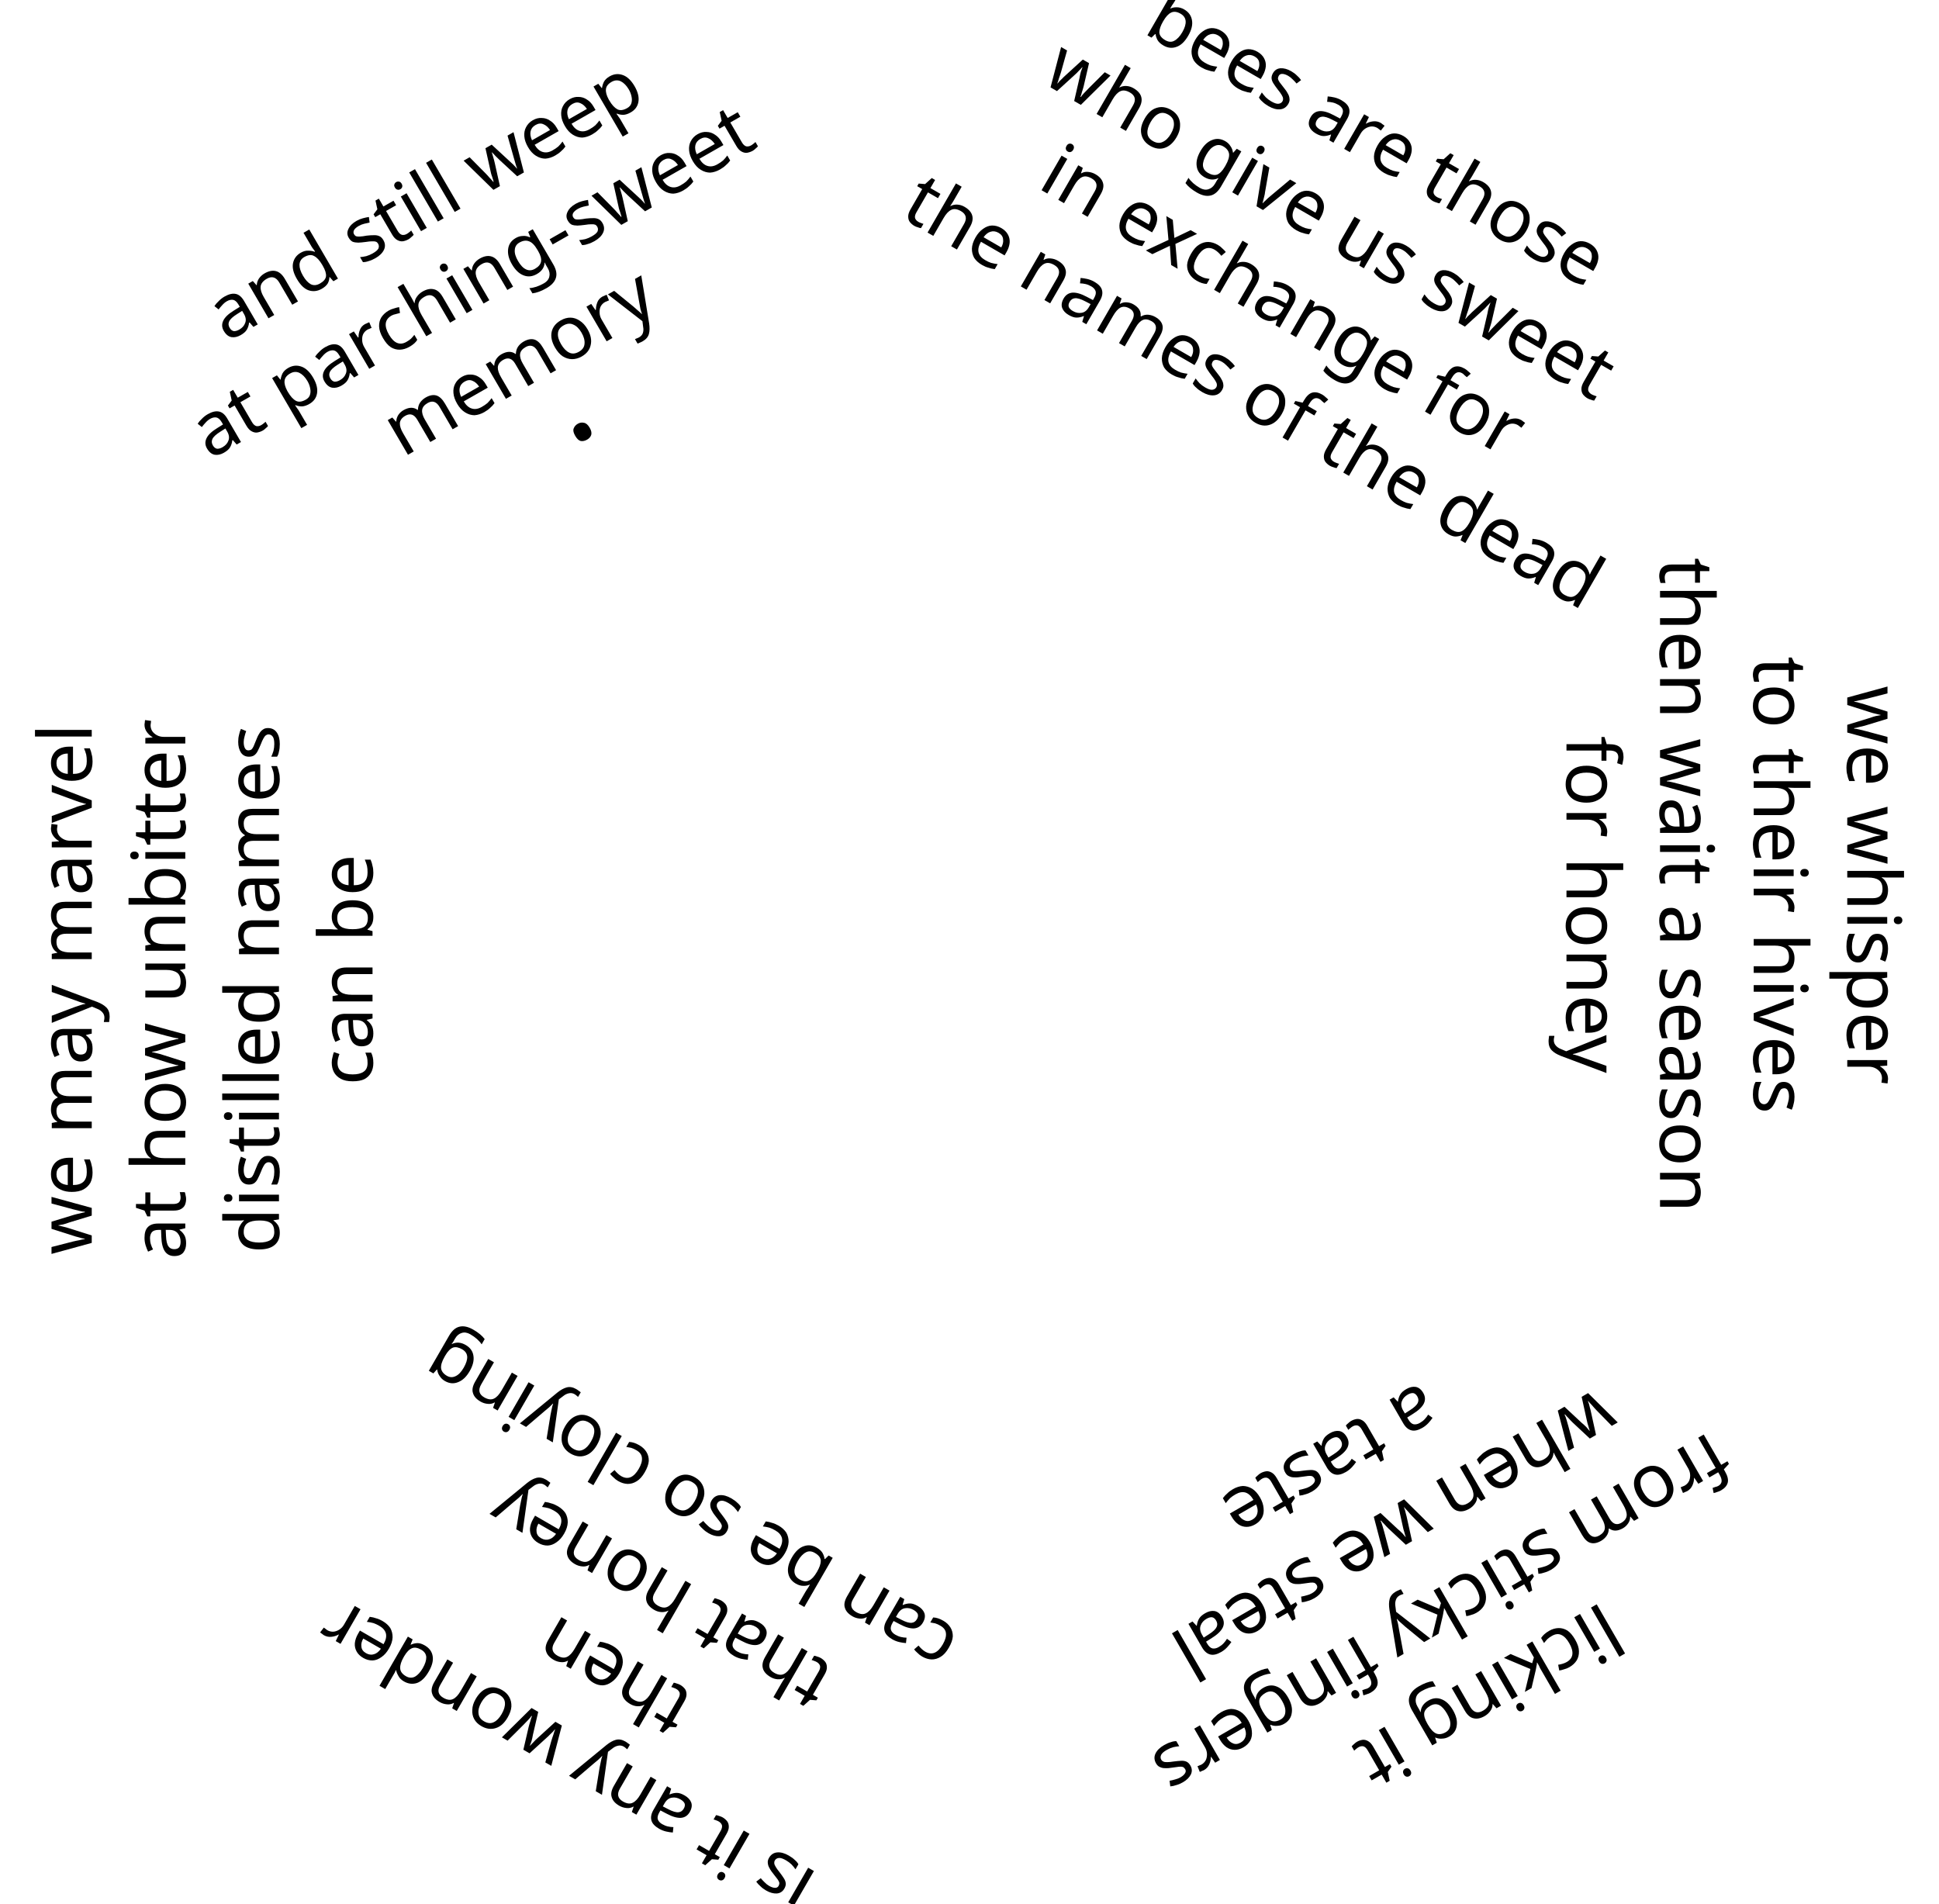
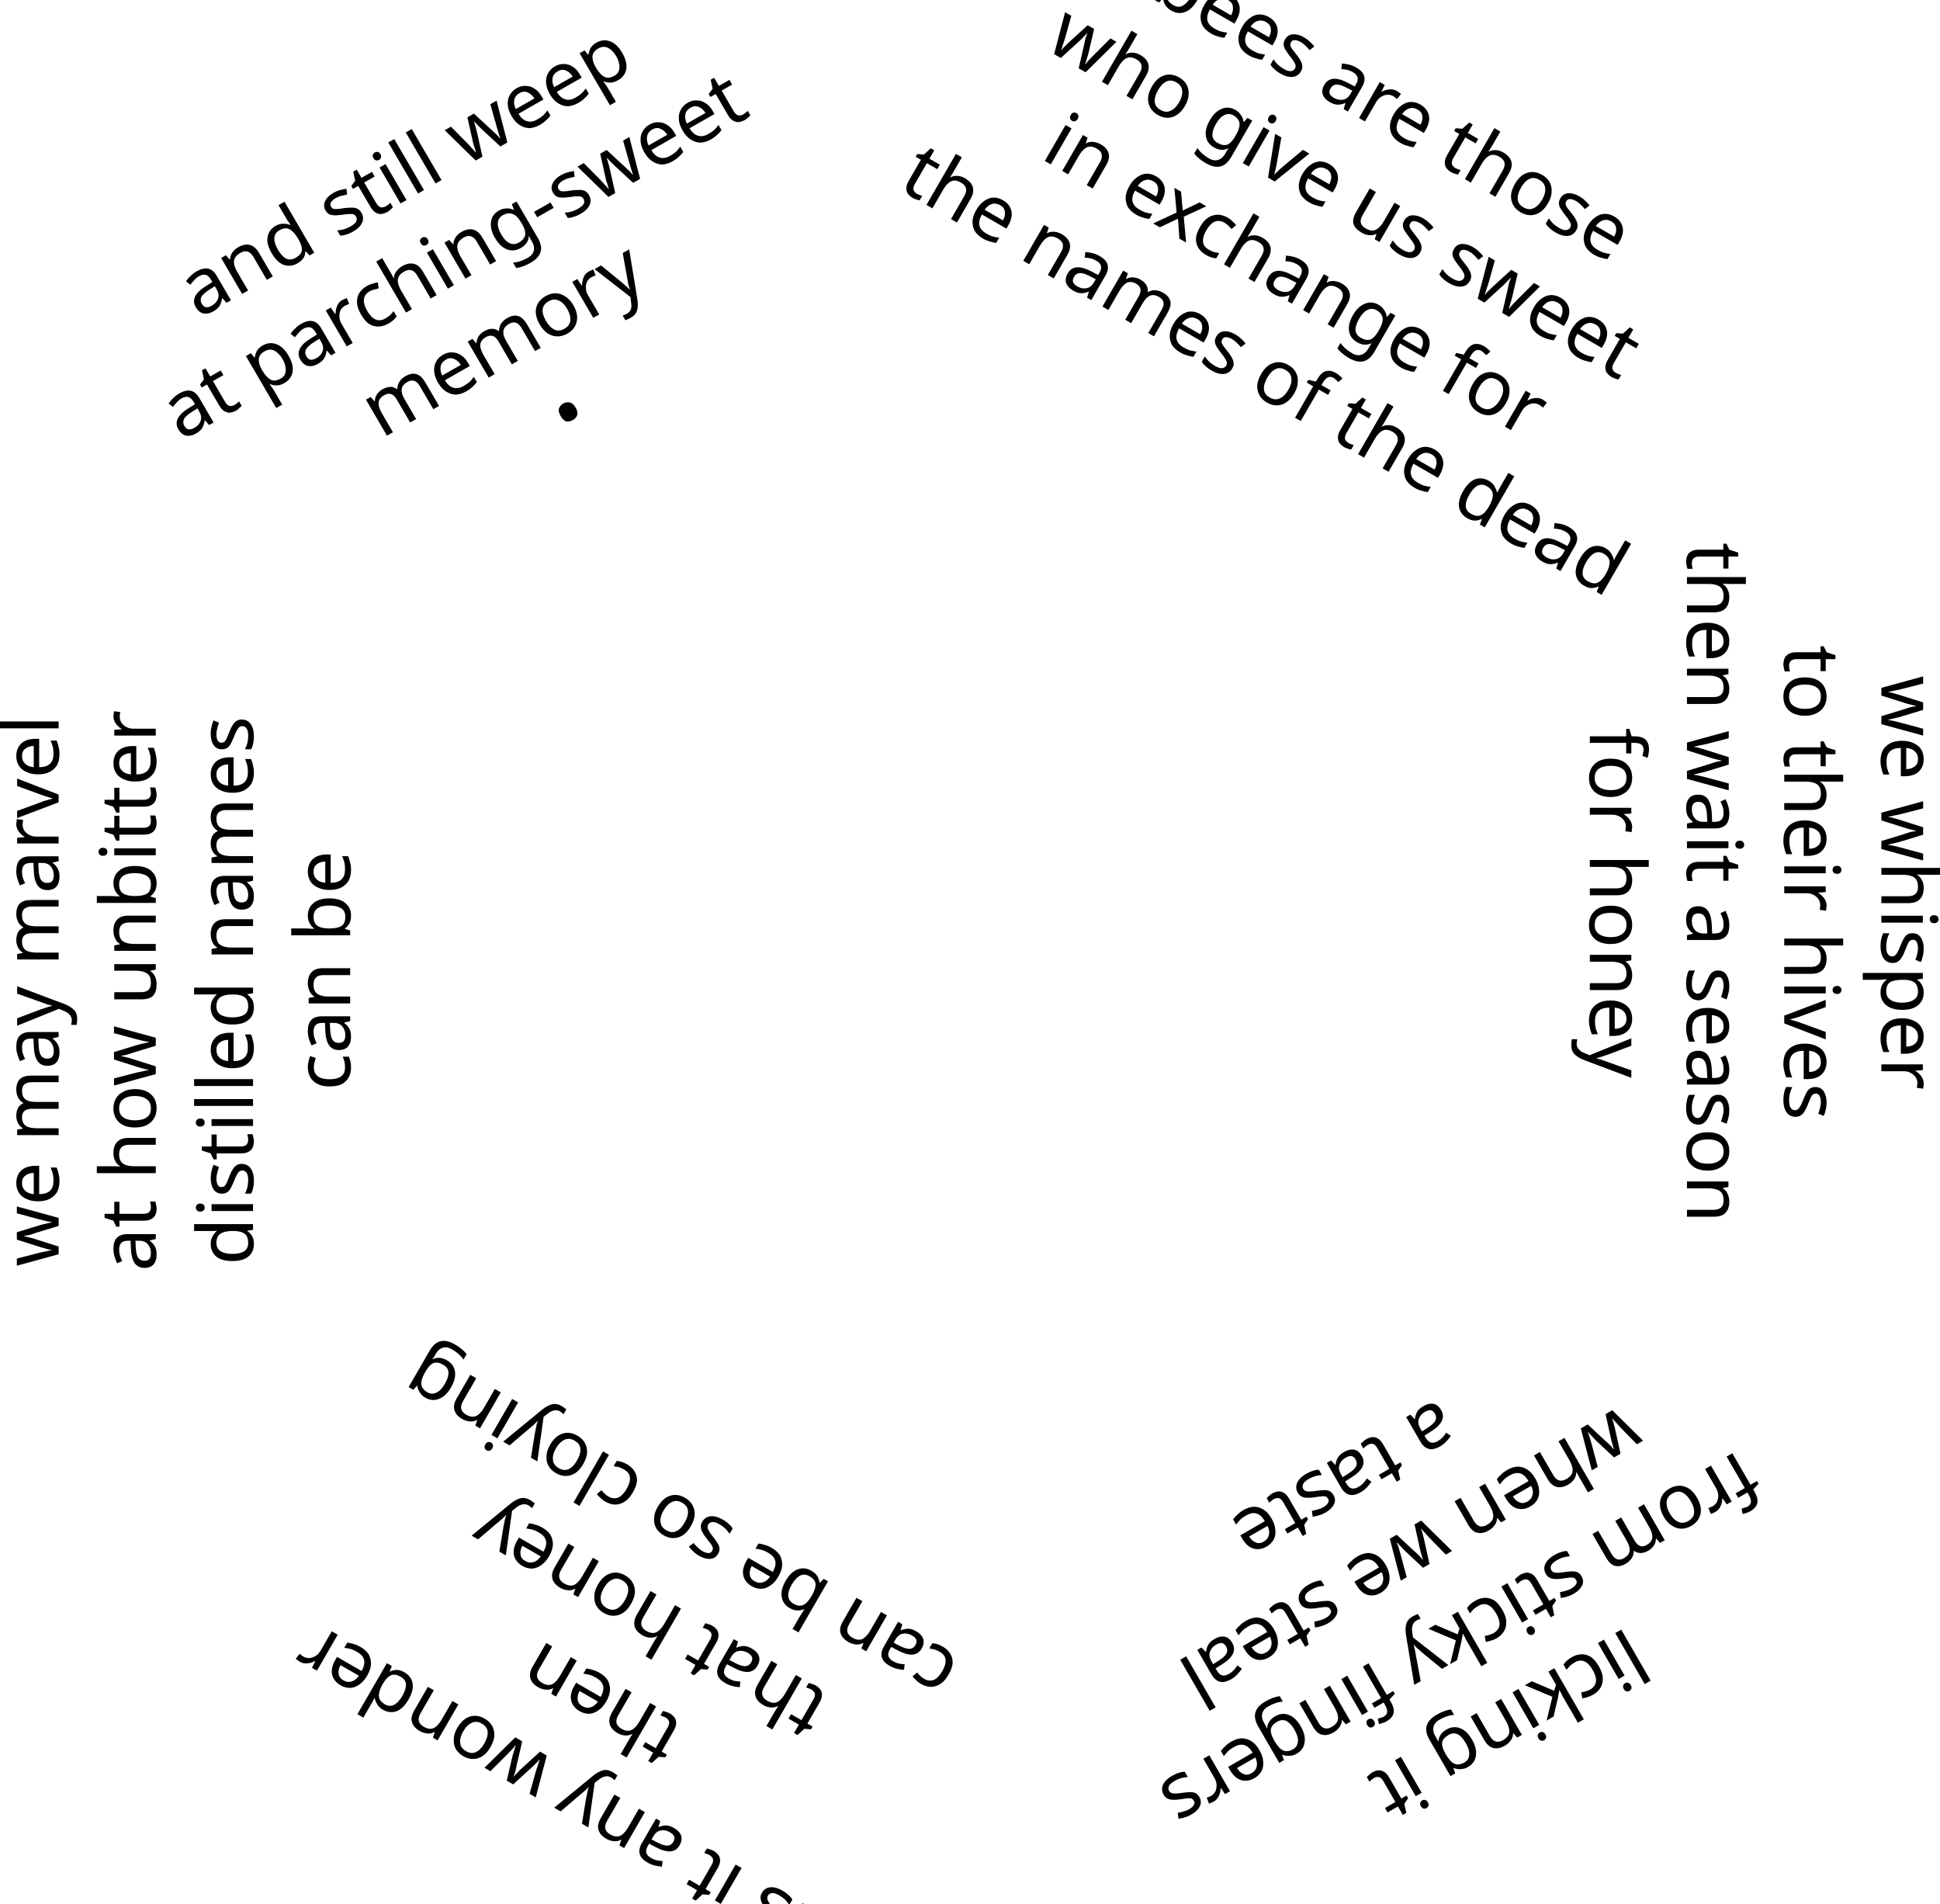
- <svg xmlns="http://www.w3.org/2000/svg" width="109.951mm" height="107.941mm" viewBox="0 0 109.951 107.941" version="1.1" id="svg64023">
-   <defs id="defs64020" />
-   <g id="layer1" transform="translate(-18.07141,-54.78365)">
+ <svg xmlns="http://www.w3.org/2000/svg" width="105.951mm" height="103.941mm" viewBox="0 0 105.951 103.941" version="1.1" id="svg64023">
+   <defs id="defs64020">
+     <rect x="0.342" y="409.204" width="414.354" height="570.341" id="rect254" />
+     <rect x="0.326" y="409.133" width="415.24" height="31.597" id="rect194" />
+   </defs>
+   <g id="layer1" transform="translate(-20.07141,-56.78365)">
    <text xml:space="preserve" style="font-size:4.233px;line-height:1.25;font-family:Alegreya;-inkscape-font-specification:Alegreya;stroke-width:0.265" x="118.46" y="7.608" id="text65518" transform="rotate(30)">
      <tspan id="tspan65516" style="font-style:normal;font-variant:normal;font-weight:normal;font-stretch:normal;font-family:'Gentium Book Plus';-inkscape-font-specification:'Gentium Book Plus';text-align:center;text-anchor:middle;stroke-width:0.265" x="118.46" y="7.608">bees are those</tspan>
      <tspan style="font-style:normal;font-variant:normal;font-weight:normal;font-stretch:normal;font-family:'Gentium Book Plus';-inkscape-font-specification:'Gentium Book Plus';text-align:center;text-anchor:middle;stroke-width:0.265" x="118.46" y="12.915" id="tspan65520">who give us sweet</tspan>
      <tspan style="font-style:normal;font-variant:normal;font-weight:normal;font-stretch:normal;font-family:'Gentium Book Plus';-inkscape-font-specification:'Gentium Book Plus';text-align:center;text-anchor:middle;stroke-width:0.265" x="118.46" y="18.221" id="tspan65522">in exchange for</tspan>
      <tspan style="font-style:normal;font-variant:normal;font-weight:normal;font-stretch:normal;font-family:'Gentium Book Plus';-inkscape-font-specification:'Gentium Book Plus';text-align:center;text-anchor:middle;stroke-width:0.265" x="118.46" y="23.528" id="tspan65524">the names of the dead</tspan>
    </text>
    <text xml:space="preserve" style="font-size:4.233px;line-height:1.25;font-family:Alegreya;-inkscape-font-specification:Alegreya;stroke-width:0.265" x="-116.851" y="-107.222" id="text67496" transform="rotate(-150)">
      <tspan id="tspan67494" style="font-style:normal;font-variant:normal;font-weight:normal;font-stretch:normal;font-family:'Gentium Book Plus';-inkscape-font-specification:'Gentium Book Plus';text-align:center;text-anchor:middle;stroke-width:0.265" x="-116.851" y="-107.222">is it any wonder</tspan>
      <tspan style="font-style:normal;font-variant:normal;font-weight:normal;font-stretch:normal;font-family:'Gentium Book Plus';-inkscape-font-specification:'Gentium Book Plus';text-align:center;text-anchor:middle;stroke-width:0.265" x="-116.851" y="-101.916" id="tspan67498">then</tspan>
      <tspan style="font-style:normal;font-variant:normal;font-weight:normal;font-stretch:normal;font-family:'Gentium Book Plus';-inkscape-font-specification:'Gentium Book Plus';text-align:center;text-anchor:middle;stroke-width:0.265" x="-116.851" y="-96.609" id="tspan67500">that honey</tspan>
      <tspan style="font-style:normal;font-variant:normal;font-weight:normal;font-stretch:normal;font-family:'Gentium Book Plus';-inkscape-font-specification:'Gentium Book Plus';text-align:center;text-anchor:middle;stroke-width:0.265" x="-116.851" y="-91.303" id="tspan67502">can be so cloying</tspan>
    </text>
    <text xml:space="preserve" style="font-size:4.233px;line-height:1.25;font-family:Alegreya;-inkscape-font-specification:Alegreya;stroke-width:0.265" x="-107.026" y="23.275" id="text77346" transform="rotate(-90)">
      <tspan id="tspan77344" style="font-style:normal;font-variant:normal;font-weight:normal;font-stretch:normal;font-family:'Gentium Book Plus';-inkscape-font-specification:'Gentium Book Plus';text-align:center;text-anchor:middle;stroke-width:0.265" x="-107.026" y="23.275">we may marvel</tspan>
      <tspan style="font-style:normal;font-variant:normal;font-weight:normal;font-stretch:normal;font-family:'Gentium Book Plus';-inkscape-font-specification:'Gentium Book Plus';text-align:center;text-anchor:middle;stroke-width:0.265" x="-107.026" y="28.582" id="tspan77348">at how unbitter</tspan>
      <tspan style="font-style:normal;font-variant:normal;font-weight:normal;font-stretch:normal;font-family:'Gentium Book Plus';-inkscape-font-specification:'Gentium Book Plus';text-align:center;text-anchor:middle;stroke-width:0.265" x="-107.026" y="33.888" id="tspan77350">distilled names</tspan>
      <tspan style="font-style:normal;font-variant:normal;font-weight:normal;font-stretch:normal;font-family:'Gentium Book Plus';-inkscape-font-specification:'Gentium Book Plus';text-align:center;text-anchor:middle;stroke-width:0.265" x="-107.026" y="39.195" id="tspan77352">can be</tspan>
    </text>
    <text xml:space="preserve" style="font-size:4.257px;line-height:1.25;font-family:Alegreya;-inkscape-font-specification:Alegreya;stroke-width:0.266" x="6.927" y="79.981" id="text80062" transform="matrix(0.8708129,-0.4972511,0.5027641,0.8612642,0,0)">
      <tspan id="tspan80060" style="font-style:normal;font-variant:normal;font-weight:normal;font-stretch:normal;font-family:'Gentium Book Plus';-inkscape-font-specification:'Gentium Book Plus';text-align:center;text-anchor:middle;stroke-width:0.266" x="6.927" y="79.981">and still weep</tspan>
      <tspan style="font-style:normal;font-variant:normal;font-weight:normal;font-stretch:normal;font-family:'Gentium Book Plus';-inkscape-font-specification:'Gentium Book Plus';text-align:center;text-anchor:middle;stroke-width:0.266" x="6.927" y="85.317" id="tspan80064">at parching-sweet</tspan>
      <tspan style="font-style:normal;font-variant:normal;font-weight:normal;font-stretch:normal;font-family:'Gentium Book Plus';-inkscape-font-specification:'Gentium Book Plus';text-align:center;text-anchor:middle;stroke-width:0.266" x="6.927" y="90.652" id="tspan80066">memory</tspan>
      <tspan style="font-style:normal;font-variant:normal;font-weight:normal;font-stretch:normal;font-family:'Gentium Book Plus';-inkscape-font-specification:'Gentium Book Plus';text-align:center;text-anchor:middle;stroke-width:0.266" x="6.927" y="95.988" id="tspan82708">•</tspan>
    </text>
    <text xml:space="preserve" style="font-size:4.233px;line-height:1.25;font-family:Alegreya;-inkscape-font-specification:Alegreya;stroke-width:0.265" x="108.83" y="-122.818" id="text86396" transform="rotate(90)">
      <tspan id="tspan86394" style="font-style:normal;font-variant:normal;font-weight:normal;font-stretch:normal;font-family:'Gentium Book Plus';-inkscape-font-specification:'Gentium Book Plus';text-align:center;text-anchor:middle;stroke-width:0.265" x="108.83" y="-122.818">we whisper</tspan>
      <tspan style="font-style:normal;font-variant:normal;font-weight:normal;font-stretch:normal;font-family:'Gentium Book Plus';-inkscape-font-specification:'Gentium Book Plus';text-align:center;text-anchor:middle;stroke-width:0.265" x="108.83" y="-117.512" id="tspan86398">to their hives</tspan>
      <tspan style="font-style:normal;font-variant:normal;font-weight:normal;font-stretch:normal;font-family:'Gentium Book Plus';-inkscape-font-specification:'Gentium Book Plus';text-align:center;text-anchor:middle;stroke-width:0.265" x="108.83" y="-112.205" id="tspan86400">then wait a season</tspan>
      <tspan style="font-style:normal;font-variant:normal;font-weight:normal;font-stretch:normal;font-family:'Gentium Book Plus';-inkscape-font-specification:'Gentium Book Plus';text-align:center;text-anchor:middle;stroke-width:0.265" x="108.83" y="-106.899" id="tspan86402">for honey</tspan>
    </text>
    <text xml:space="preserve" style="font-size:4.233px;line-height:1.25;font-family:Alegreya;-inkscape-font-specification:Alegreya;stroke-width:0.265" x="-9.431" y="-180.537" id="text87528" transform="rotate(150)">
      <tspan id="tspan87526" style="font-style:normal;font-variant:normal;font-weight:normal;font-stretch:normal;font-family:'Gentium Book Plus';-inkscape-font-specification:'Gentium Book Plus';text-align:center;text-anchor:middle;stroke-width:0.265" x="-9.431" y="-180.537">licking it</tspan>
      <tspan style="font-style:normal;font-variant:normal;font-weight:normal;font-stretch:normal;font-family:'Gentium Book Plus';-inkscape-font-specification:'Gentium Book Plus';text-align:center;text-anchor:middle;stroke-width:0.265" x="-9.431" y="-175.231" id="tspan87530">from sticky fingers</tspan>
      <tspan style="font-style:normal;font-variant:normal;font-weight:normal;font-stretch:normal;font-family:'Gentium Book Plus';-inkscape-font-specification:'Gentium Book Plus';text-align:center;text-anchor:middle;stroke-width:0.265" x="-9.431" y="-169.924" id="tspan87532">when we steal</tspan>
      <tspan style="font-style:normal;font-variant:normal;font-weight:normal;font-stretch:normal;font-family:'Gentium Book Plus';-inkscape-font-specification:'Gentium Book Plus';text-align:center;text-anchor:middle;stroke-width:0.265" x="-9.431" y="-164.618" id="tspan87786">a taste</tspan>
    </text>
+     <text xml:space="preserve" transform="matrix(0.2645833,0,0,0.2645833,18.13421,54.86662)" id="text192" style="font-size:16px;line-height:1.25;font-family:'Gentium Plus';-inkscape-font-specification:'Gentium Plus';text-align:center;white-space:pre;shape-inside:url(#rect194);display:inline" />
+     <text xml:space="preserve" style="font-size:6.35px;line-height:1.25;font-family:'Gentium Plus';-inkscape-font-specification:'Gentium Plus';stroke-width:0.265" x="74.051" y="164.931" id="text250">
+       <tspan id="tspan248" style="stroke-width:0.265" x="74.051" y="164.931" />
+     </text>
  </g>
</svg>
